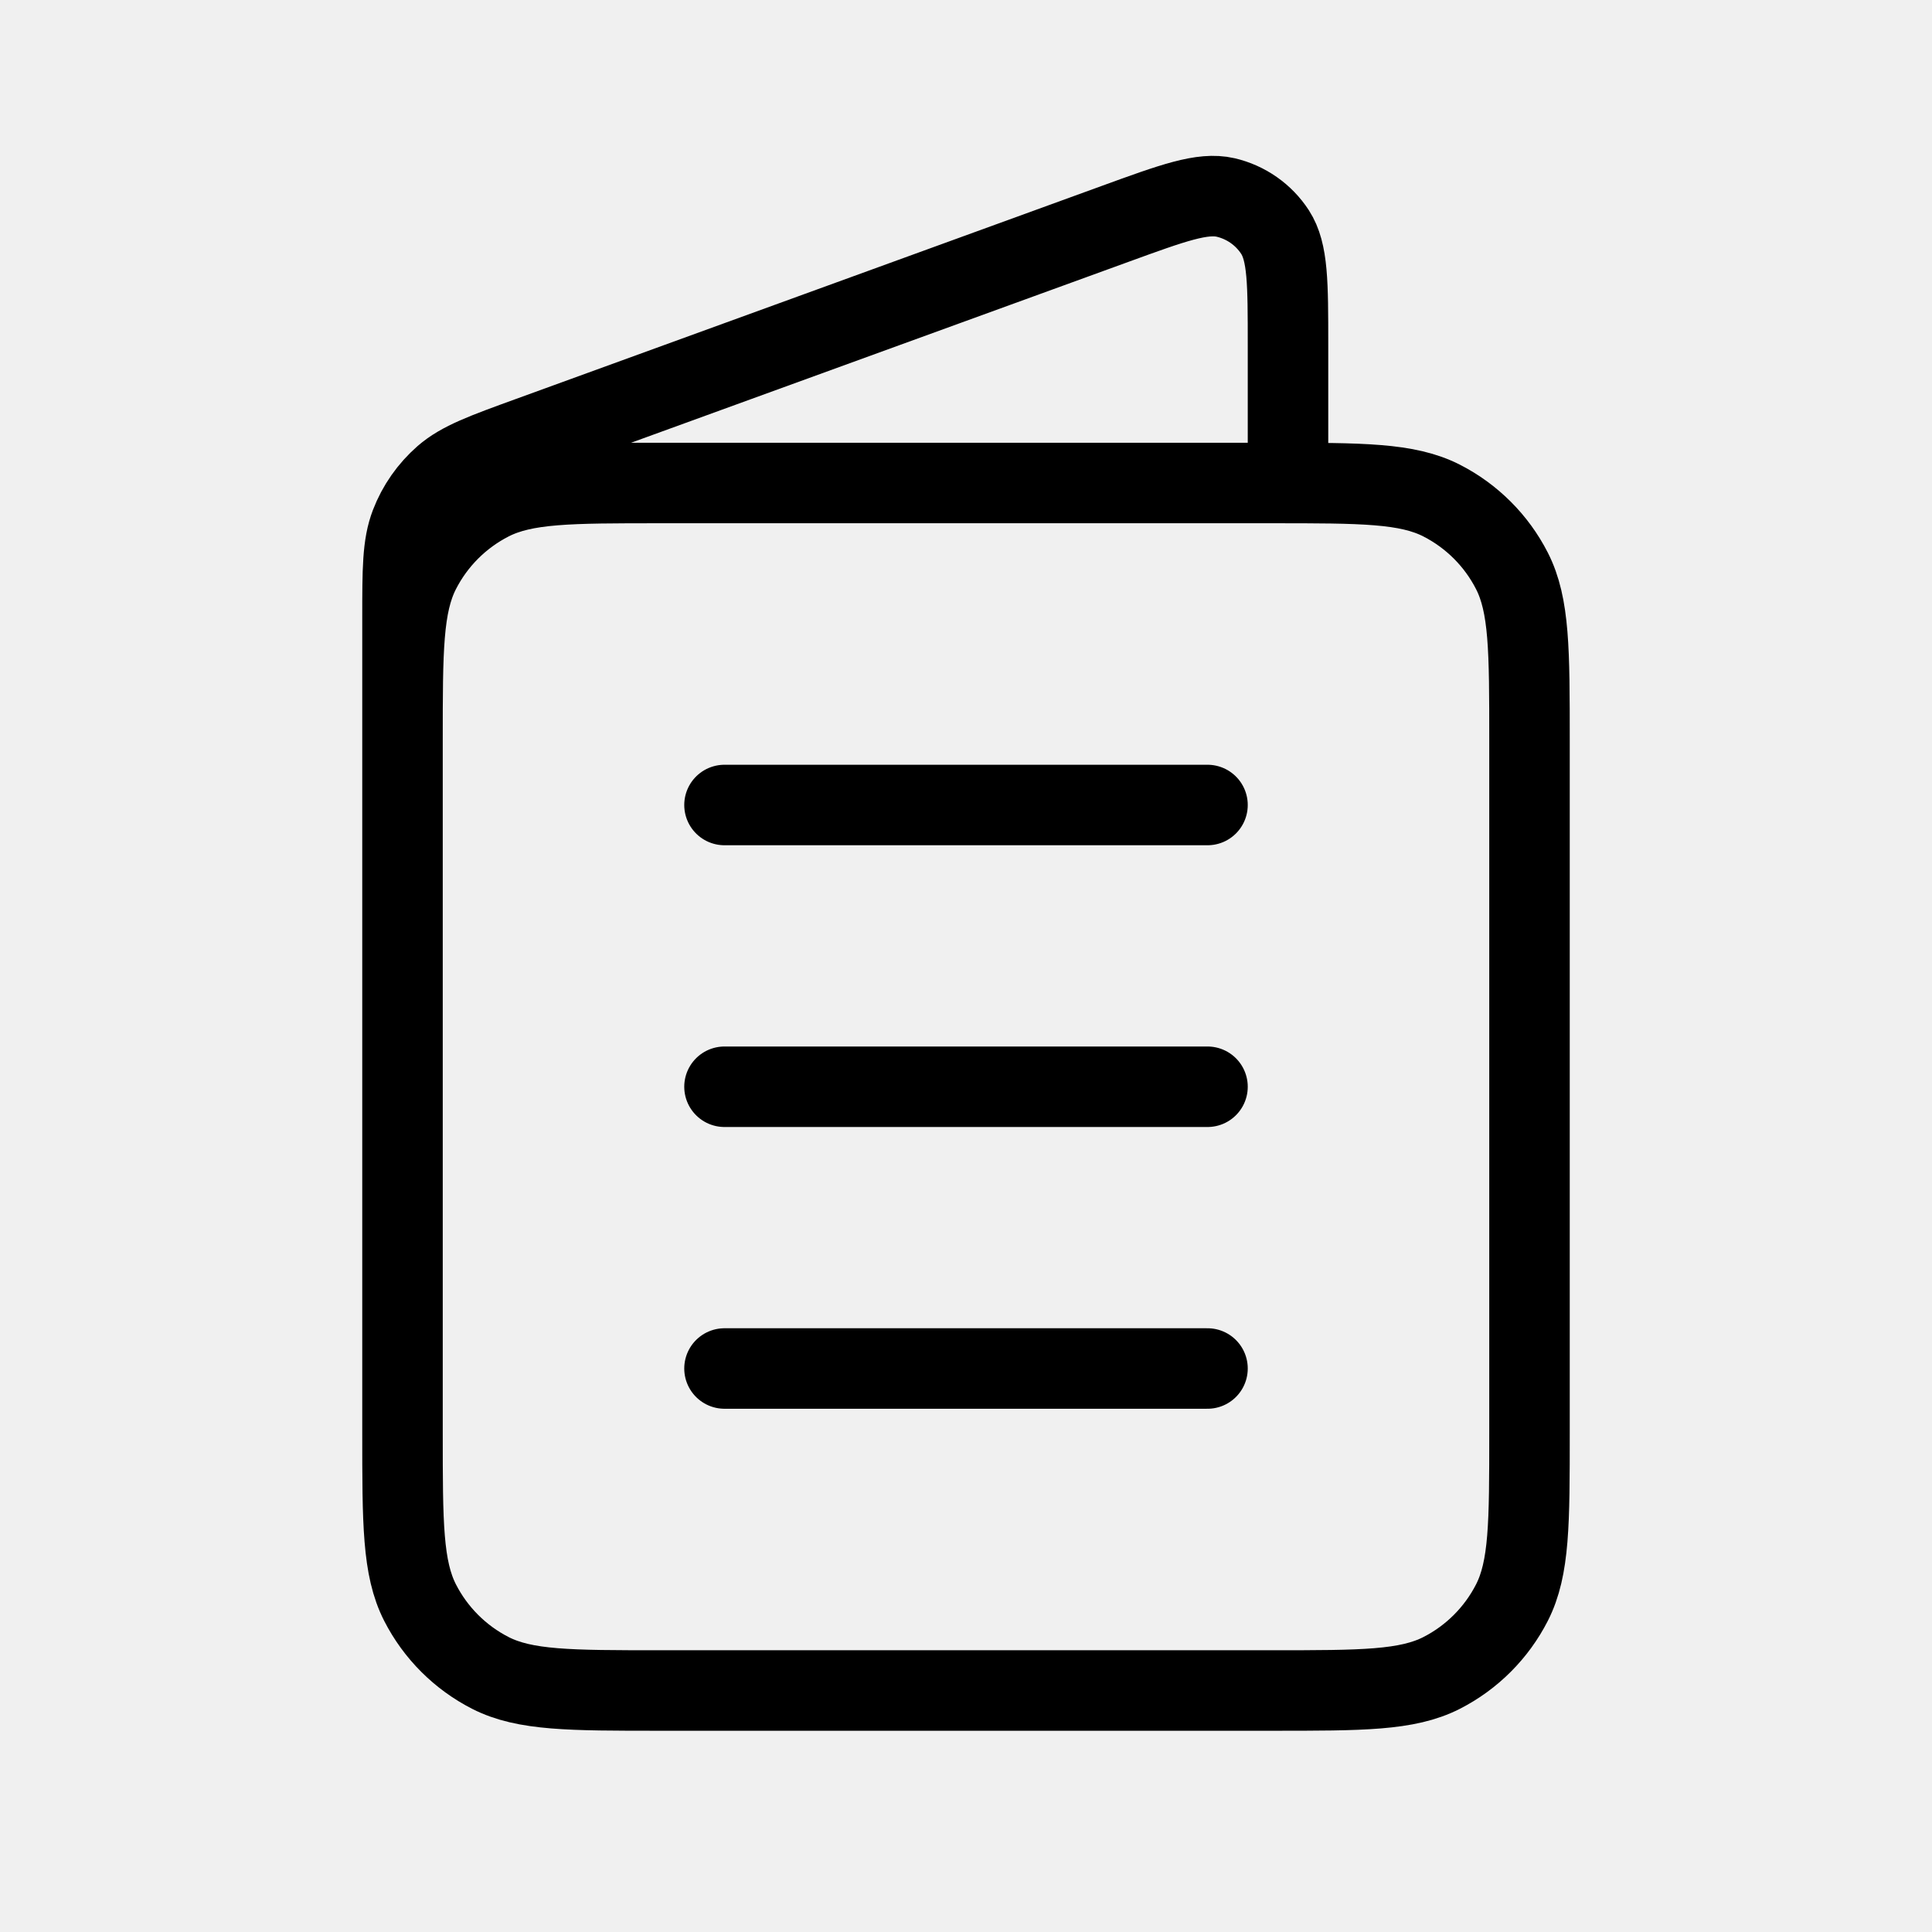
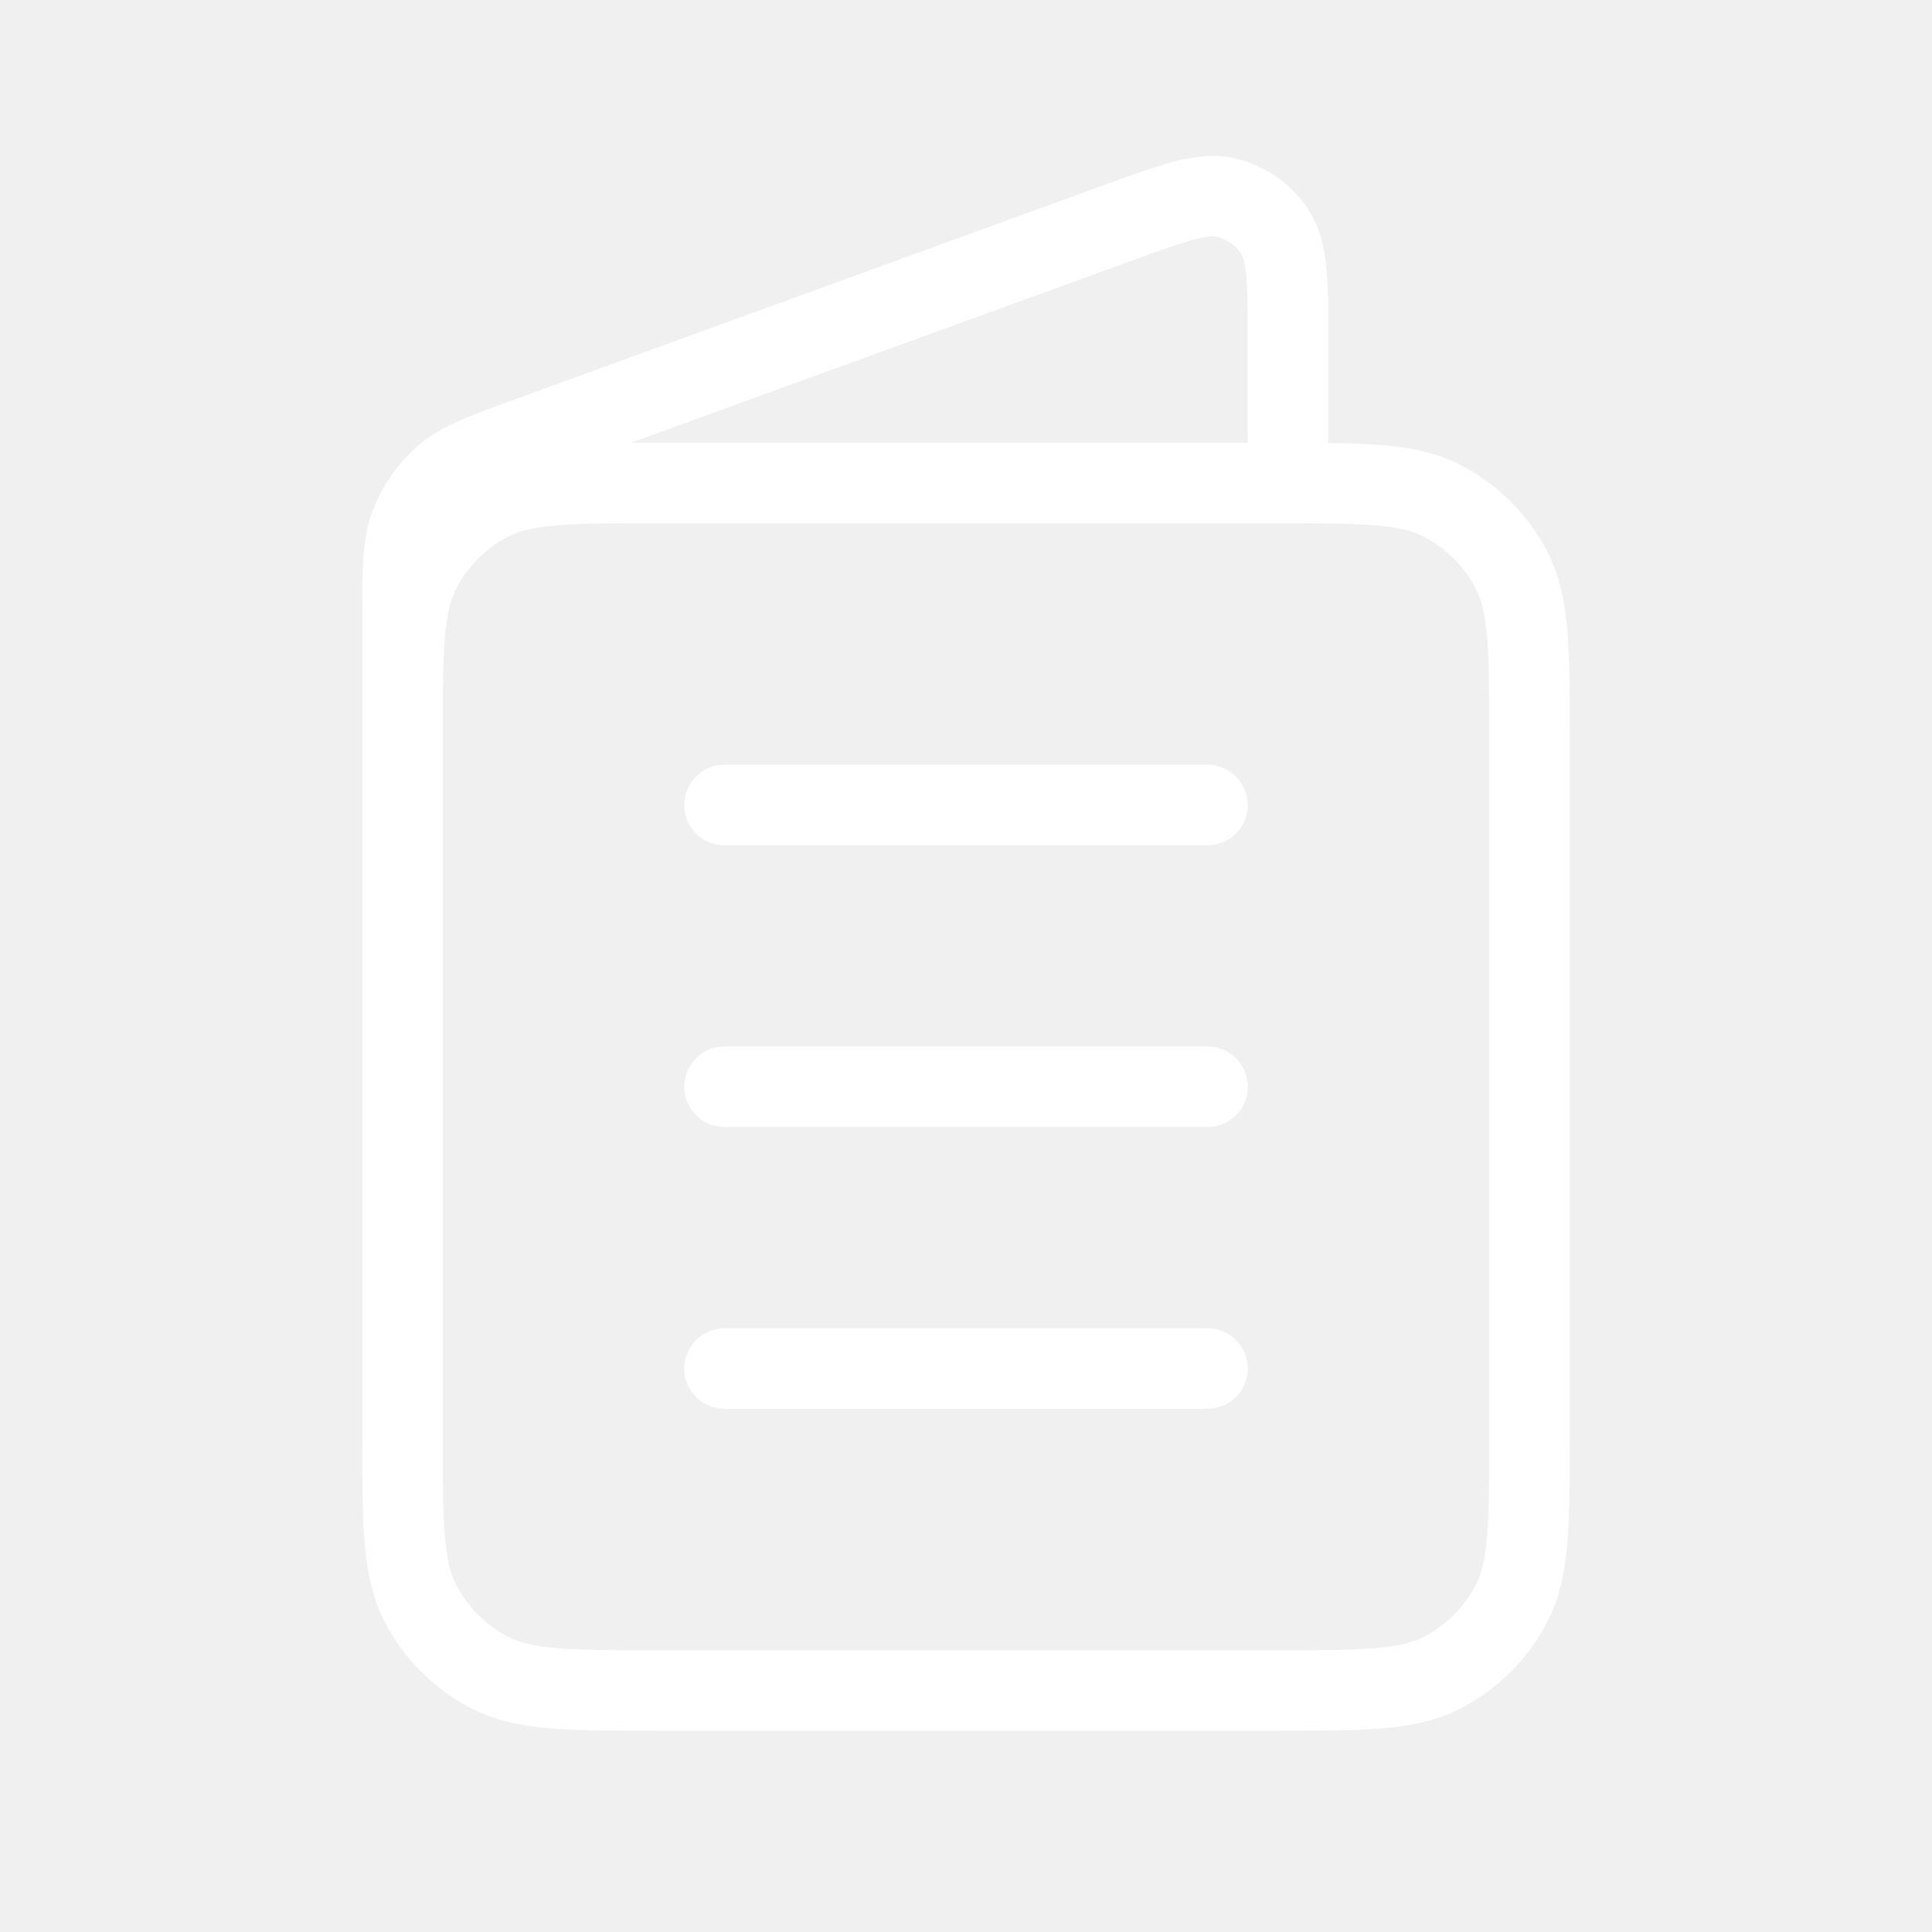
<svg xmlns="http://www.w3.org/2000/svg" width="800px" height="800px" viewBox="0 0 24 24" fill="none">
-   <path d="M16 6V4.284C16 3.516 16 3.132 15.839 2.883C15.698 2.666 15.478 2.512 15.225 2.453C14.937 2.387 14.575 2.518 13.853 2.781L6.58 5.426C6.011 5.633 5.726 5.736 5.516 5.918C5.331 6.08 5.188 6.284 5.1 6.513C5 6.773 5 7.075 5 7.681V12M9 17H15M9 13.5H15M9 10H15M8.2 21H15.8C16.92 21 17.48 21 17.908 20.782C18.284 20.59 18.59 20.284 18.782 19.908C19 19.48 19 18.92 19 17.8V9.2C19 8.08 19 7.52 18.782 7.092C18.59 6.716 18.284 6.41 17.908 6.218C17.48 6 16.92 6 15.8 6H8.2C7.08 6 6.52 6 6.092 6.218C5.716 6.41 5.41 6.716 5.218 7.092C5 7.52 5 8.08 5 9.2V17.8C5 18.92 5 19.48 5.218 19.908C5.41 20.284 5.716 20.59 6.092 20.782C6.52 21 7.08 21 8.2 21Z" stroke="#000000" strokeWidth="2" stroke-linecap="round" stroke-linejoin="round" />
+   <path d="M16 6V4.284C16 3.516 16 3.132 15.839 2.883C15.698 2.666 15.478 2.512 15.225 2.453C14.937 2.387 14.575 2.518 13.853 2.781L6.58 5.426C6.011 5.633 5.726 5.736 5.516 5.918C5.331 6.08 5.188 6.284 5.1 6.513C5 6.773 5 7.075 5 7.681V12M9 17H15M9 13.5H15M9 10H15M8.2 21H15.8C16.92 21 17.48 21 17.908 20.782C18.284 20.59 18.59 20.284 18.782 19.908C19 19.48 19 18.92 19 17.8V9.2C19 8.08 19 7.52 18.782 7.092C18.59 6.716 18.284 6.41 17.908 6.218C17.48 6 16.92 6 15.8 6H8.2C7.08 6 6.52 6 6.092 6.218C5.716 6.41 5.41 6.716 5.218 7.092C5 7.52 5 8.08 5 9.2V17.8C5 18.92 5 19.48 5.218 19.908C5.41 20.284 5.716 20.59 6.092 20.782C6.52 21 7.08 21 8.2 21Z" stroke="#fff" strokeWidth="2" stroke-linecap="round" stroke-linejoin="round" />
</svg>
